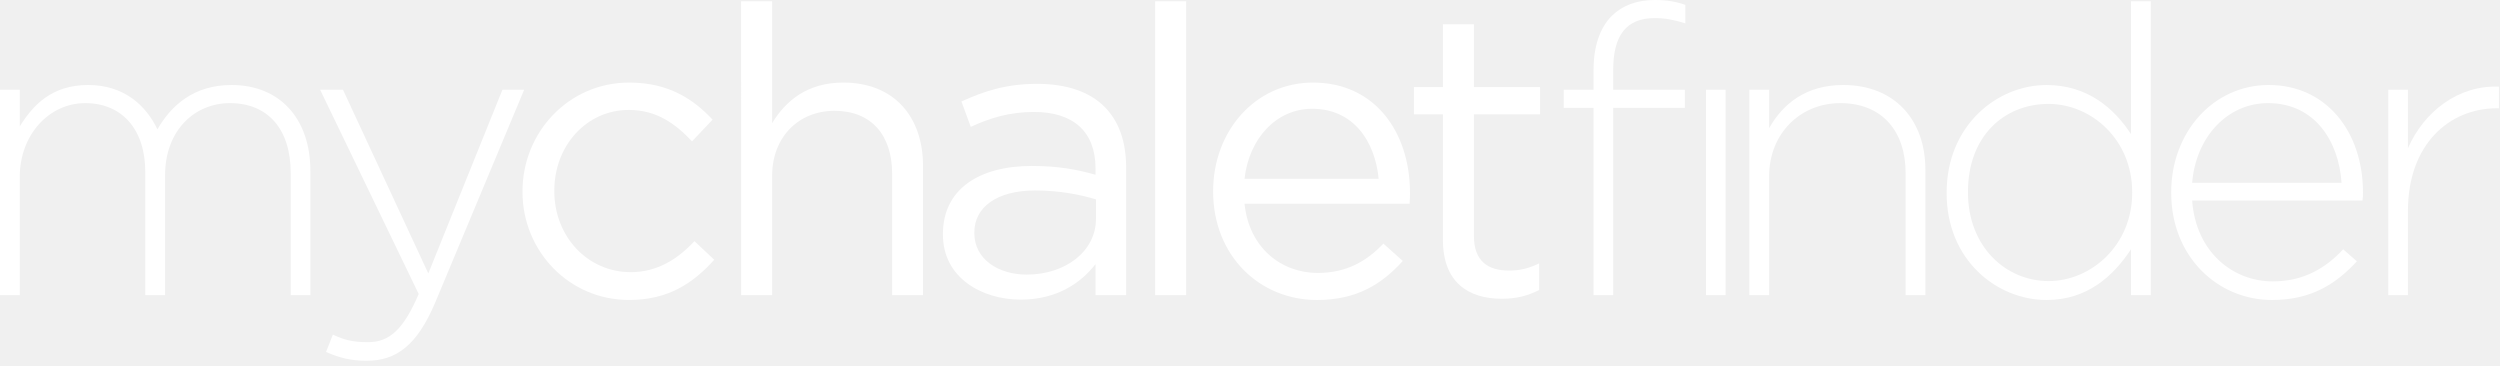
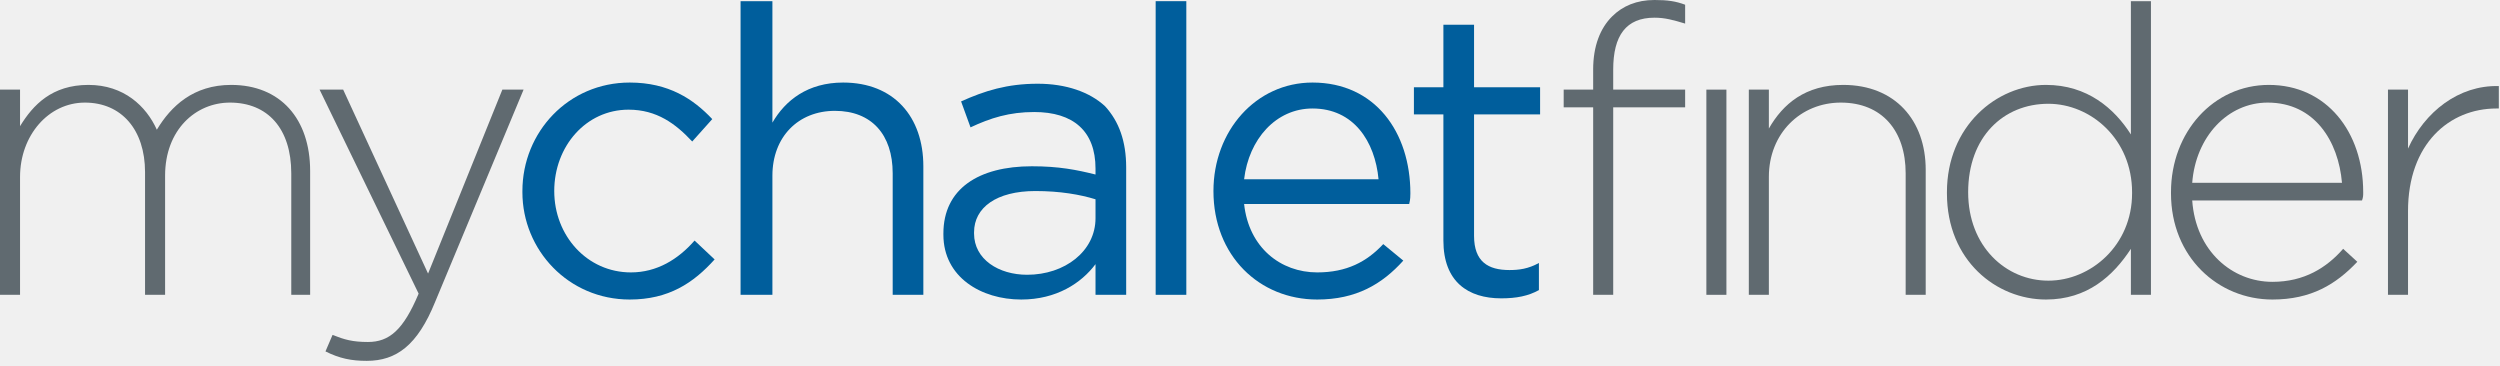
- <svg xmlns="http://www.w3.org/2000/svg" version="1.1" id="Layer_1" x="0px" y="0px" width="212px" height="31px" viewBox="0 0 212 31" enable-background="new 0 0 212 31" xml:space="preserve">
-   <path fill="#FFFFFF" d="M0,7.612h1.678v3.106c1.118-1.8,2.696-3.51,5.802-3.51c3.041,0,4.905,1.743,5.869,3.759  c1.126-1.95,3.008-3.759,6.287-3.759c4.128,0,6.683,2.901,6.683,7.266v10.555h-1.667V14.681c0-3.756-1.949-5.936-5.157-5.936  c-2.942,0-5.498,2.252-5.498,6.141v10.144H12.32V14.581c0-3.614-1.98-5.836-5.087-5.836c-3.108,0-5.556,2.729-5.556,6.238v10.044H0  V7.612z" />
-   <path fill="#FFFFFF" d="M27.647,29.846l0.583-1.473c0.923,0.445,1.678,0.643,2.979,0.643c1.806,0,2.997-1.054,4.296-4.084  l-8.358-17.32h1.939l7.235,15.576l6.284-15.576h1.843L36.91,25.646c-1.544,3.656-3.321,4.946-5.812,4.946  C29.768,30.594,28.813,30.355,27.647,29.846z" />
-   <path fill="#FFFFFF" d="M44.308,16.291v-0.074c0-4.981,3.896-9.215,9.044-9.215c3.351,0,5.432,1.399,7.076,3.143l-1.742,1.84  c-1.397-1.471-2.977-2.662-5.368-2.662c-3.585,0-6.312,3.039-6.312,6.829v0.064c0,3.822,2.803,6.863,6.484,6.863  c2.253,0,3.994-1.117,5.399-2.63l1.679,1.579c-1.785,1.979-3.896,3.41-7.217,3.41C48.204,25.439,44.308,21.24,44.308,16.291z" />
-   <path fill="#FFFFFF" d="M62.845,0.107h2.63v10.34c1.158-1.916,3-3.445,6.041-3.445c4.273,0,6.757,2.869,6.757,7.071v10.954h-2.62  V14.723c0-3.282-1.785-5.327-4.883-5.327c-3.041,0-5.294,2.218-5.294,5.523v10.108h-2.63L62.845,0.107L62.845,0.107z" />
-   <path fill="#FFFFFF" d="M79.96,19.909v-0.067c0-3.798,3.065-5.769,7.538-5.769c2.259,0,3.832,0.302,5.402,0.747v-0.544  c0-3.138-1.917-4.782-5.219-4.782c-2.082,0-3.726,0.51-5.362,1.265L81.53,8.606c1.948-0.89,3.822-1.496,6.428-1.496  c2.483,0,4.438,0.674,5.696,1.938c1.225,1.227,1.843,2.937,1.843,5.188v10.793h-2.598v-2.631c-1.225,1.578-3.25,3.01-6.347,3.01  C83.239,25.407,79.96,23.533,79.96,19.909z M92.939,18.543v-1.636c-1.299-0.386-3.019-0.755-5.162-0.755  c-3.271,0-5.153,1.438-5.153,3.551v0.072c0,2.211,2.046,3.511,4.438,3.511C90.309,23.286,92.939,21.346,92.939,18.543z" />
-   <path fill="#FFFFFF" d="M97.957,0.107h2.628v24.92h-2.628V0.107z" />
-   <path fill="#FFFFFF" d="M111.749,23.146c2.422,0,4.132-0.985,5.563-2.489l1.644,1.471c-1.785,1.981-3.929,3.312-7.272,3.312  c-4.852,0-8.812-3.724-8.812-9.223c0-5.111,3.583-9.215,8.466-9.215c5.227,0,8.229,4.168,8.229,9.355c0,0.238,0,0.509-0.035,0.918  h-13.995C105.912,21.002,108.643,23.146,111.749,23.146z M116.911,15.164c-0.315-3.213-2.153-5.94-5.64-5.94  c-3.041,0-5.359,2.529-5.736,5.94H116.911z" />
-   <path fill="#FFFFFF" d="M122.361,20.352V9.698h-2.459V7.382h2.459V2.055h2.627v5.327h5.607v2.316h-5.607v10.31  c0,2.152,1.203,2.936,2.979,2.936c0.88,0,1.634-0.166,2.554-0.61v2.253c-0.92,0.479-1.902,0.748-3.172,0.748  C124.514,25.333,122.361,23.938,122.361,20.352z" />
-   <path fill="#FFFFFF" d="M135.134,9.147h-2.532V7.612h2.532V5.91c0-1.981,0.541-3.553,1.529-4.547C137.559,0.477,138.781,0,140.32,0  c1.052,0,1.809,0.14,2.598,0.411V1.98c-0.986-0.304-1.71-0.445-2.598-0.445c-2.394,0-3.521,1.44-3.521,4.406v1.671h6.077v1.535  H136.8v15.88h-1.667L135.134,9.147L135.134,9.147z" />
-   <rect x="144.668" y="7.612" fill="#FFFFFF" width="1.665" height="17.416" />
-   <path fill="#FFFFFF" d="M148.343,7.612h1.679v3.254c1.168-2.054,3.105-3.658,6.279-3.658c4.407,0,6.971,3.009,6.971,7.167v10.652  h-1.676V14.681c0-3.575-2.014-5.936-5.533-5.936c-3.41,0-6.041,2.59-6.041,6.207v10.075h-1.679V7.612z" />
-   <path fill="#FFFFFF" d="M165.075,16.391v-0.065c0-5.672,4.265-9.116,8.469-9.116c3.474,0,5.735,1.974,7.163,4.16V0.107h1.679v24.92  h-1.679v-3.887c-1.502,2.285-3.721,4.299-7.163,4.299C169.34,25.439,165.075,22.062,165.075,16.391z M180.809,16.357v-0.066  c0-4.472-3.479-7.479-7.093-7.479c-3.79,0-6.832,2.762-6.832,7.446v0.065c0,4.569,3.183,7.512,6.832,7.512  C177.33,23.836,180.809,20.796,180.809,16.357z" />
-   <path fill="#FFFFFF" d="M184.118,16.357v-0.066c0-5.056,3.554-9.083,8.271-9.083c4.883,0,7.992,3.962,7.992,9.116  c0,0.303,0,0.41-0.045,0.683h-14.441c0.312,4.339,3.42,6.854,6.832,6.854c2.695,0,4.545-1.185,5.975-2.721l1.16,1.02  c-1.768,1.915-3.855,3.279-7.201,3.279C188.083,25.439,184.118,21.79,184.118,16.357z M198.564,15.502  c-0.238-3.518-2.256-6.757-6.24-6.757c-3.461,0-6.117,2.902-6.43,6.757H198.564z" />
-   <path fill="#FFFFFF" d="M202.523,7.612h1.67v4.956c1.363-3.108,4.271-5.36,7.717-5.221v1.834h-0.172  c-4.027,0-7.545,3.039-7.545,8.713v7.133h-1.67V7.612z" />
+ <svg xmlns="http://www.w3.org/2000/svg" width="212" height="31" viewBox="0 0 212 31">
+   <style>.a{fill:#606A70;}.b{fill:#005E9C;}</style>
+   <g fill="none">
+     <path d="M0 7.6L1.7 7.6 1.7 10.7C2.8 8.9 4.4 7.2 7.5 7.2 10.5 7.2 12.4 9 13.3 11 14.5 9 16.4 7.2 19.6 7.2 23.8 7.2 26.3 10.1 26.3 14.5L26.3 25 24.7 25 24.7 14.7C24.7 10.9 22.7 8.7 19.5 8.7 16.6 8.7 14 11 14 14.9L14 25 12.3 25 12.3 14.6C12.3 11 10.3 8.7 7.2 8.7 4.1 8.7 1.7 11.5 1.7 15L1.7 25 0 25 0 7.6Z" class="a" />
+     <path d="M27.6 29.8L28.2 28.4C29.2 28.8 29.9 29 31.2 29 33 29 34.2 28 35.5 24.9L27.1 7.6 29.1 7.6 36.3 23.2 42.6 7.6 44.4 7.6 36.9 25.6C35.4 29.3 33.6 30.6 31.1 30.6 29.8 30.6 28.8 30.4 27.6 29.8Z" class="a" />
+     <path d="M44.3 16.3L44.3 16.2C44.3 11.2 48.2 7 53.4 7 56.7 7 58.8 8.4 60.4 10.1L58.7 12C57.3 10.5 55.7 9.3 53.3 9.3 49.7 9.3 47 12.4 47 16.2L47 16.2C47 20 49.8 23.1 53.5 23.1 55.7 23.1 57.5 22 58.9 20.4L60.6 22C58.8 24 56.7 25.4 53.4 25.4 48.2 25.4 44.3 21.2 44.3 16.3Z" class="b" />
+     <path d="M62.8 0.1L65.5 0.1 65.5 10.4C66.6 8.5 68.5 7 71.5 7 75.8 7 78.3 9.9 78.3 14.1L78.3 25 75.7 25 75.7 14.7C75.7 11.4 73.9 9.4 70.8 9.4 67.7 9.4 65.5 11.6 65.5 14.9L65.5 25 62.8 25 62.8 0.1Z" class="b" />
+     <path d="M80 19.9L80 19.8C80 16 83 14.1 87.5 14.1 89.8 14.1 91.3 14.4 92.9 14.8L92.9 14.3C92.9 11.1 91 9.5 87.7 9.5 85.6 9.5 84 10 82.3 10.8L81.5 8.6C83.5 7.7 85.4 7.1 88 7.1 90.4 7.1 92.4 7.8 93.7 9 94.9 10.3 95.5 12 95.5 14.2L95.5 25 92.9 25 92.9 22.4C91.7 24 89.6 25.4 86.6 25.4 83.2 25.4 80 23.5 80 19.9ZM92.9 18.5L92.9 16.9C91.6 16.5 89.9 16.2 87.8 16.2 84.5 16.2 82.6 17.6 82.6 19.7L82.6 19.8C82.6 22 84.7 23.3 87.1 23.3 90.3 23.3 92.9 21.3 92.9 18.5Z" class="b" />
+     <polygon points="98 0.1 100.6 0.1 100.6 25 98 25" class="b" />
+     <path d="M111.7 23.1C114.2 23.1 115.9 22.2 117.3 20.7L119 22.1C117.2 24.1 115 25.4 111.7 25.4 106.8 25.4 102.9 21.7 102.9 16.2 102.9 11.1 106.5 7 111.3 7 116.6 7 119.6 11.2 119.6 16.4 119.6 16.6 119.6 16.9 119.5 17.3L105.5 17.3C105.9 21 108.6 23.1 111.7 23.1ZM116.9 15.2C116.6 12 114.8 9.2 111.3 9.2 108.2 9.2 105.9 11.8 105.5 15.2L116.9 15.2Z" class="b" />
+     <path d="M122.4 20.4L122.4 9.7 119.9 9.7 119.9 7.4 122.4 7.4 122.4 2.1 125 2.1 125 7.4 130.6 7.4 130.6 9.7 125 9.7 125 20C125 22.2 126.2 22.9 128 22.9 128.8 22.9 129.6 22.8 130.5 22.3L130.5 24.6C129.6 25.1 128.6 25.3 127.3 25.3 124.5 25.3 122.4 23.9 122.4 20.4Z" class="b" />
+     <path d="M135.1 9.1L132.6 9.1 132.6 7.6 135.1 7.6 135.1 5.9C135.1 3.9 135.7 2.4 136.7 1.4 137.6 0.5 138.8 0 140.3 0 141.4 0 142.1 0.1 142.9 0.4L142.9 2C141.9 1.7 141.2 1.5 140.3 1.5 137.9 1.5 136.8 3 136.8 5.9L136.8 7.6 142.9 7.6 142.9 9.1 136.8 9.1 136.8 25 135.1 25 135.1 9.1Z" class="a" />
+     <rect x="144.7" y="7.6" width="1.7" height="17.4" class="a" />
+     <path d="M148.3 7.6L150 7.6 150 10.9C151.2 8.8 153.1 7.2 156.3 7.2 160.7 7.2 163.3 10.2 163.3 14.4L163.3 25 161.6 25 161.6 14.7C161.6 11.1 159.6 8.7 156.1 8.7 152.7 8.7 150 11.3 150 15L150 25 148.3 25 148.3 7.6Z" class="a" />
+     <path d="M165.1 16.4L165.1 16.3C165.1 10.7 169.3 7.2 173.5 7.2 177 7.2 179.3 9.2 180.7 11.4L180.7 0.1 182.4 0.1 182.4 25 180.7 25 180.7 21.1C179.2 23.4 177 25.4 173.5 25.4 169.3 25.4 165.1 22.1 165.1 16.4ZM180.8 16.4L180.8 16.3C180.8 11.8 177.3 8.8 173.7 8.8 169.9 8.8 166.9 11.6 166.9 16.3L166.9 16.3C166.9 20.9 170.1 23.8 173.7 23.8 177.3 23.8 180.8 20.8 180.8 16.4Z" class="a" />
+     <path d="M184.1 16.4L184.1 16.3C184.1 11.2 187.7 7.2 192.4 7.2 197.3 7.2 200.4 11.2 200.4 16.3 200.4 16.6 200.4 16.7 200.3 17L185.9 17C186.2 21.3 189.3 23.9 192.7 23.9 195.4 23.9 197.3 22.7 198.7 21.1L199.9 22.2C198.1 24.1 196 25.4 192.7 25.4 188.1 25.4 184.1 21.8 184.1 16.4ZM198.6 15.5C198.3 12 196.3 8.7 192.3 8.7 188.9 8.7 186.2 11.6 185.9 15.5L198.6 15.5Z" class="a" />
+     <path d="M202.5 7.6L204.2 7.6 204.2 12.6C205.6 9.5 208.5 7.2 211.9 7.3L211.9 9.2 211.7 9.2C207.7 9.2 204.2 12.2 204.2 17.9L204.2 25 202.5 25 202.5 7.6Z" class="a" />
+   </g>
</svg>
